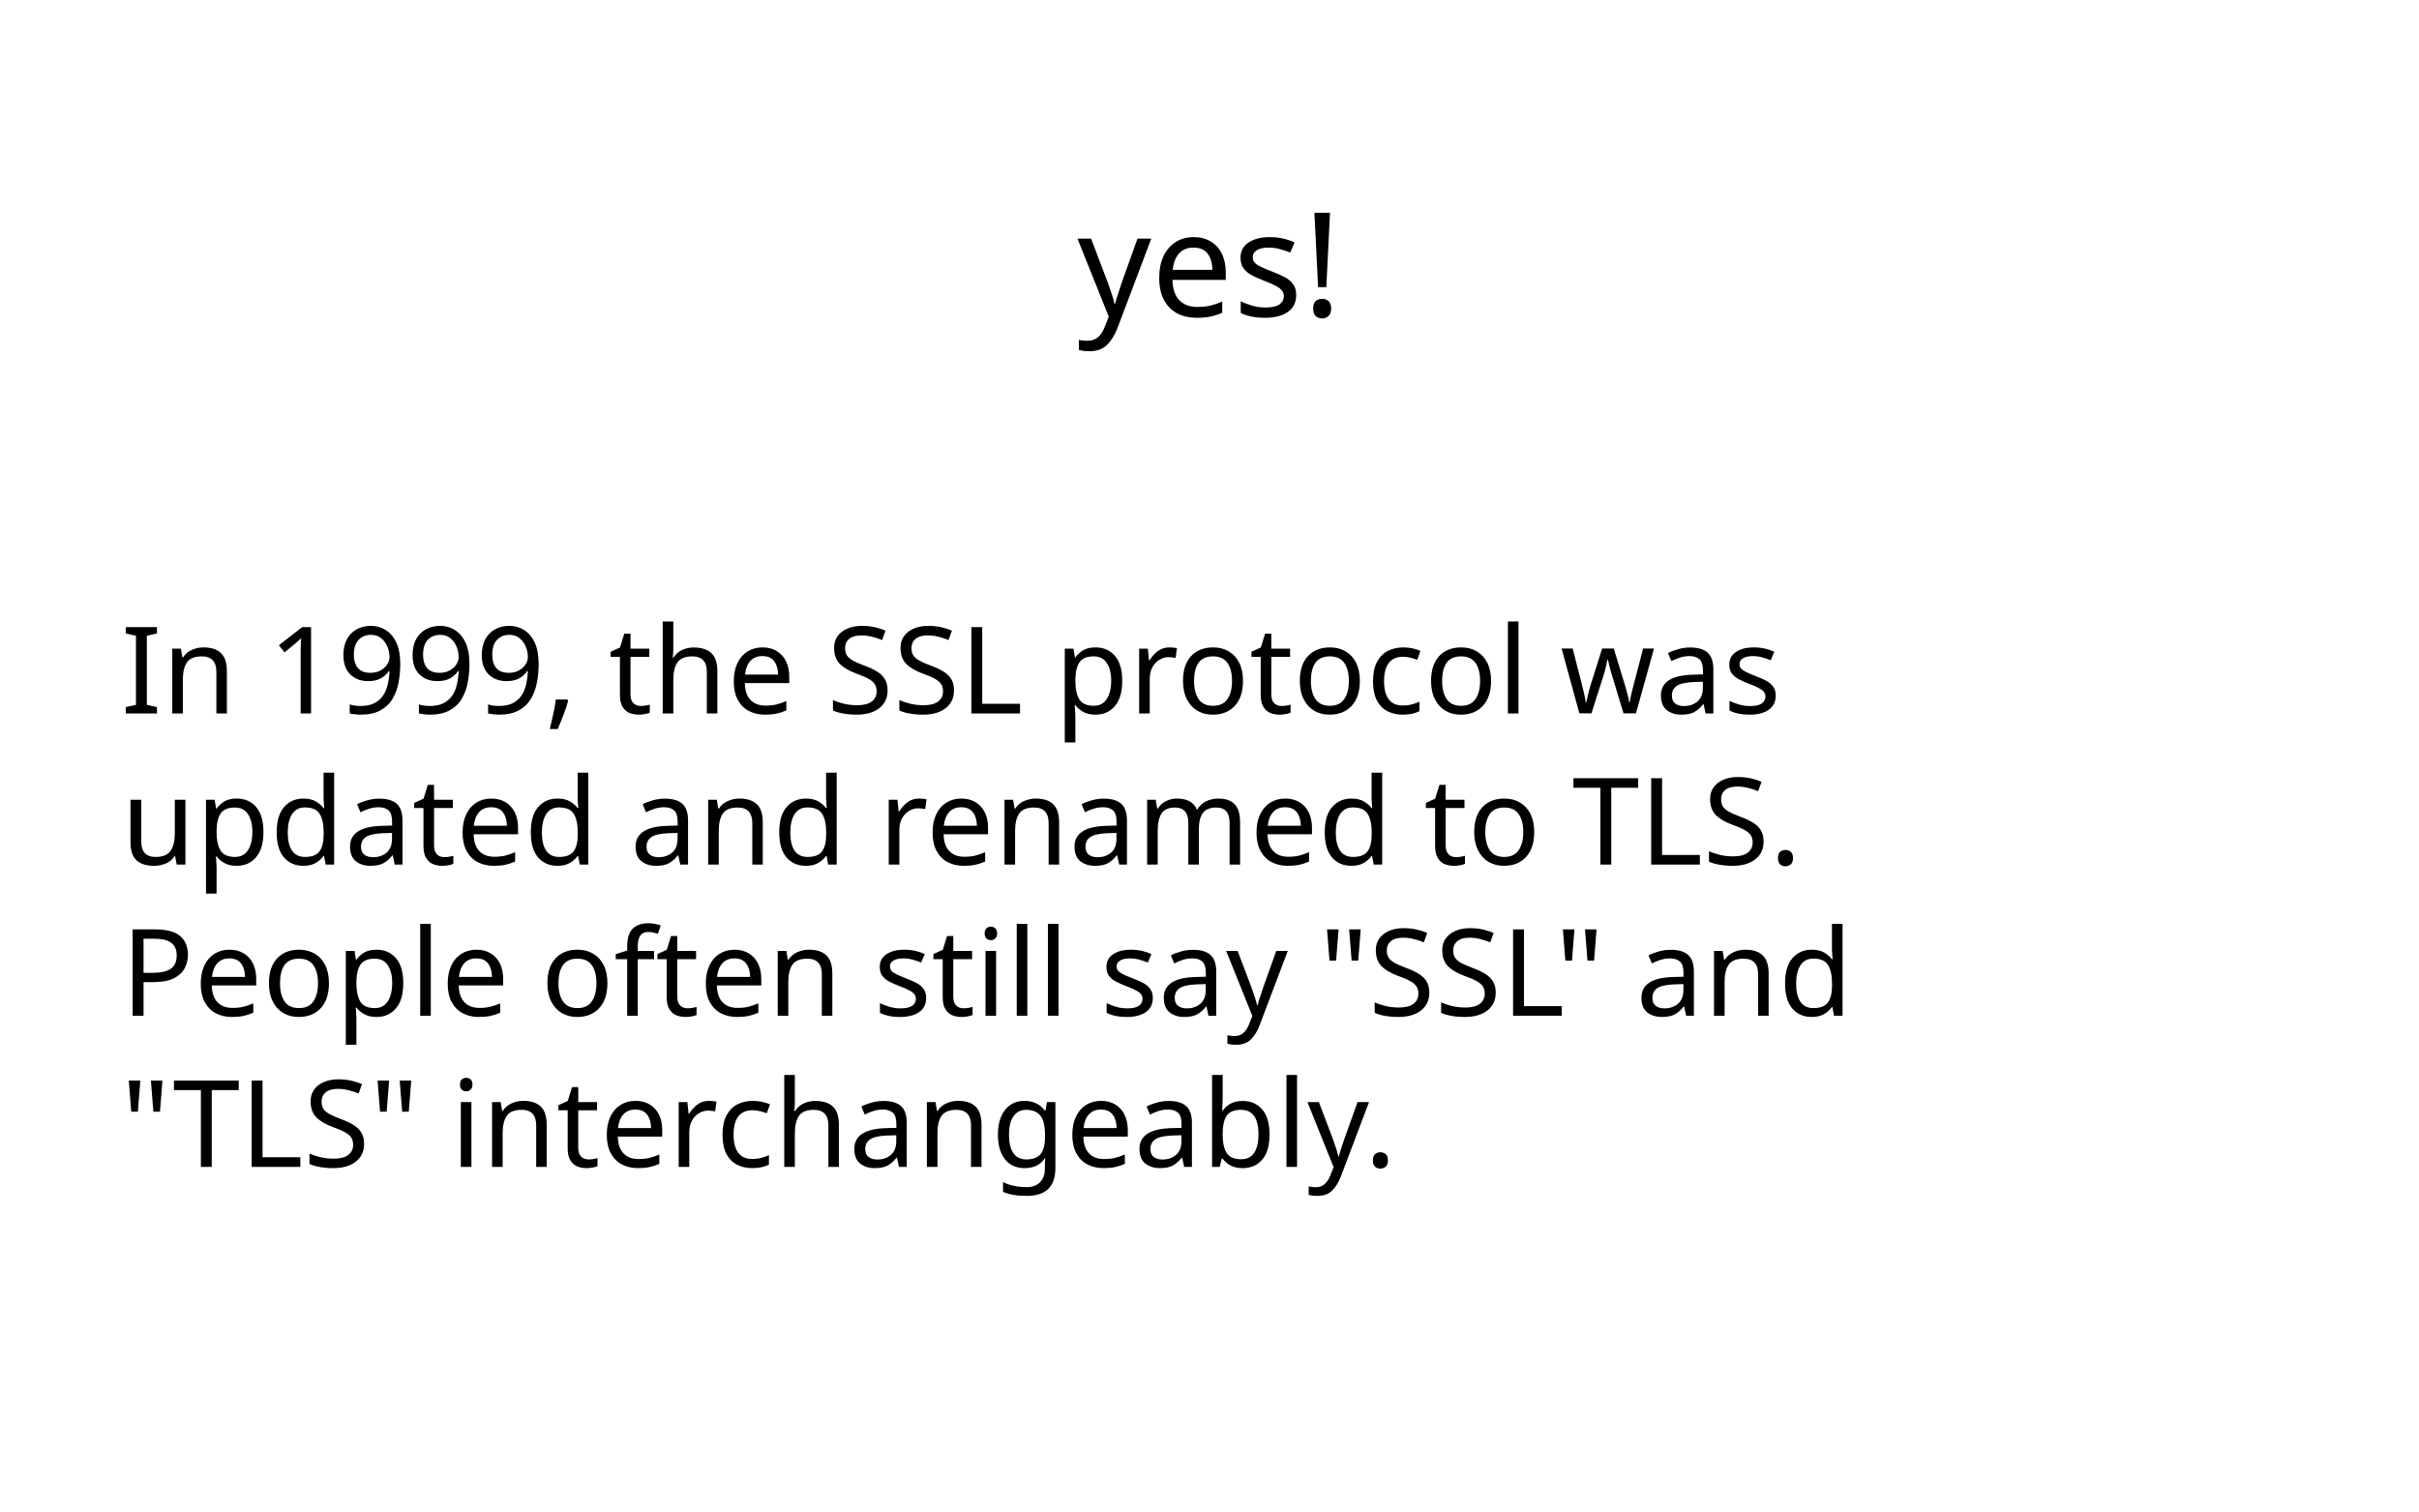
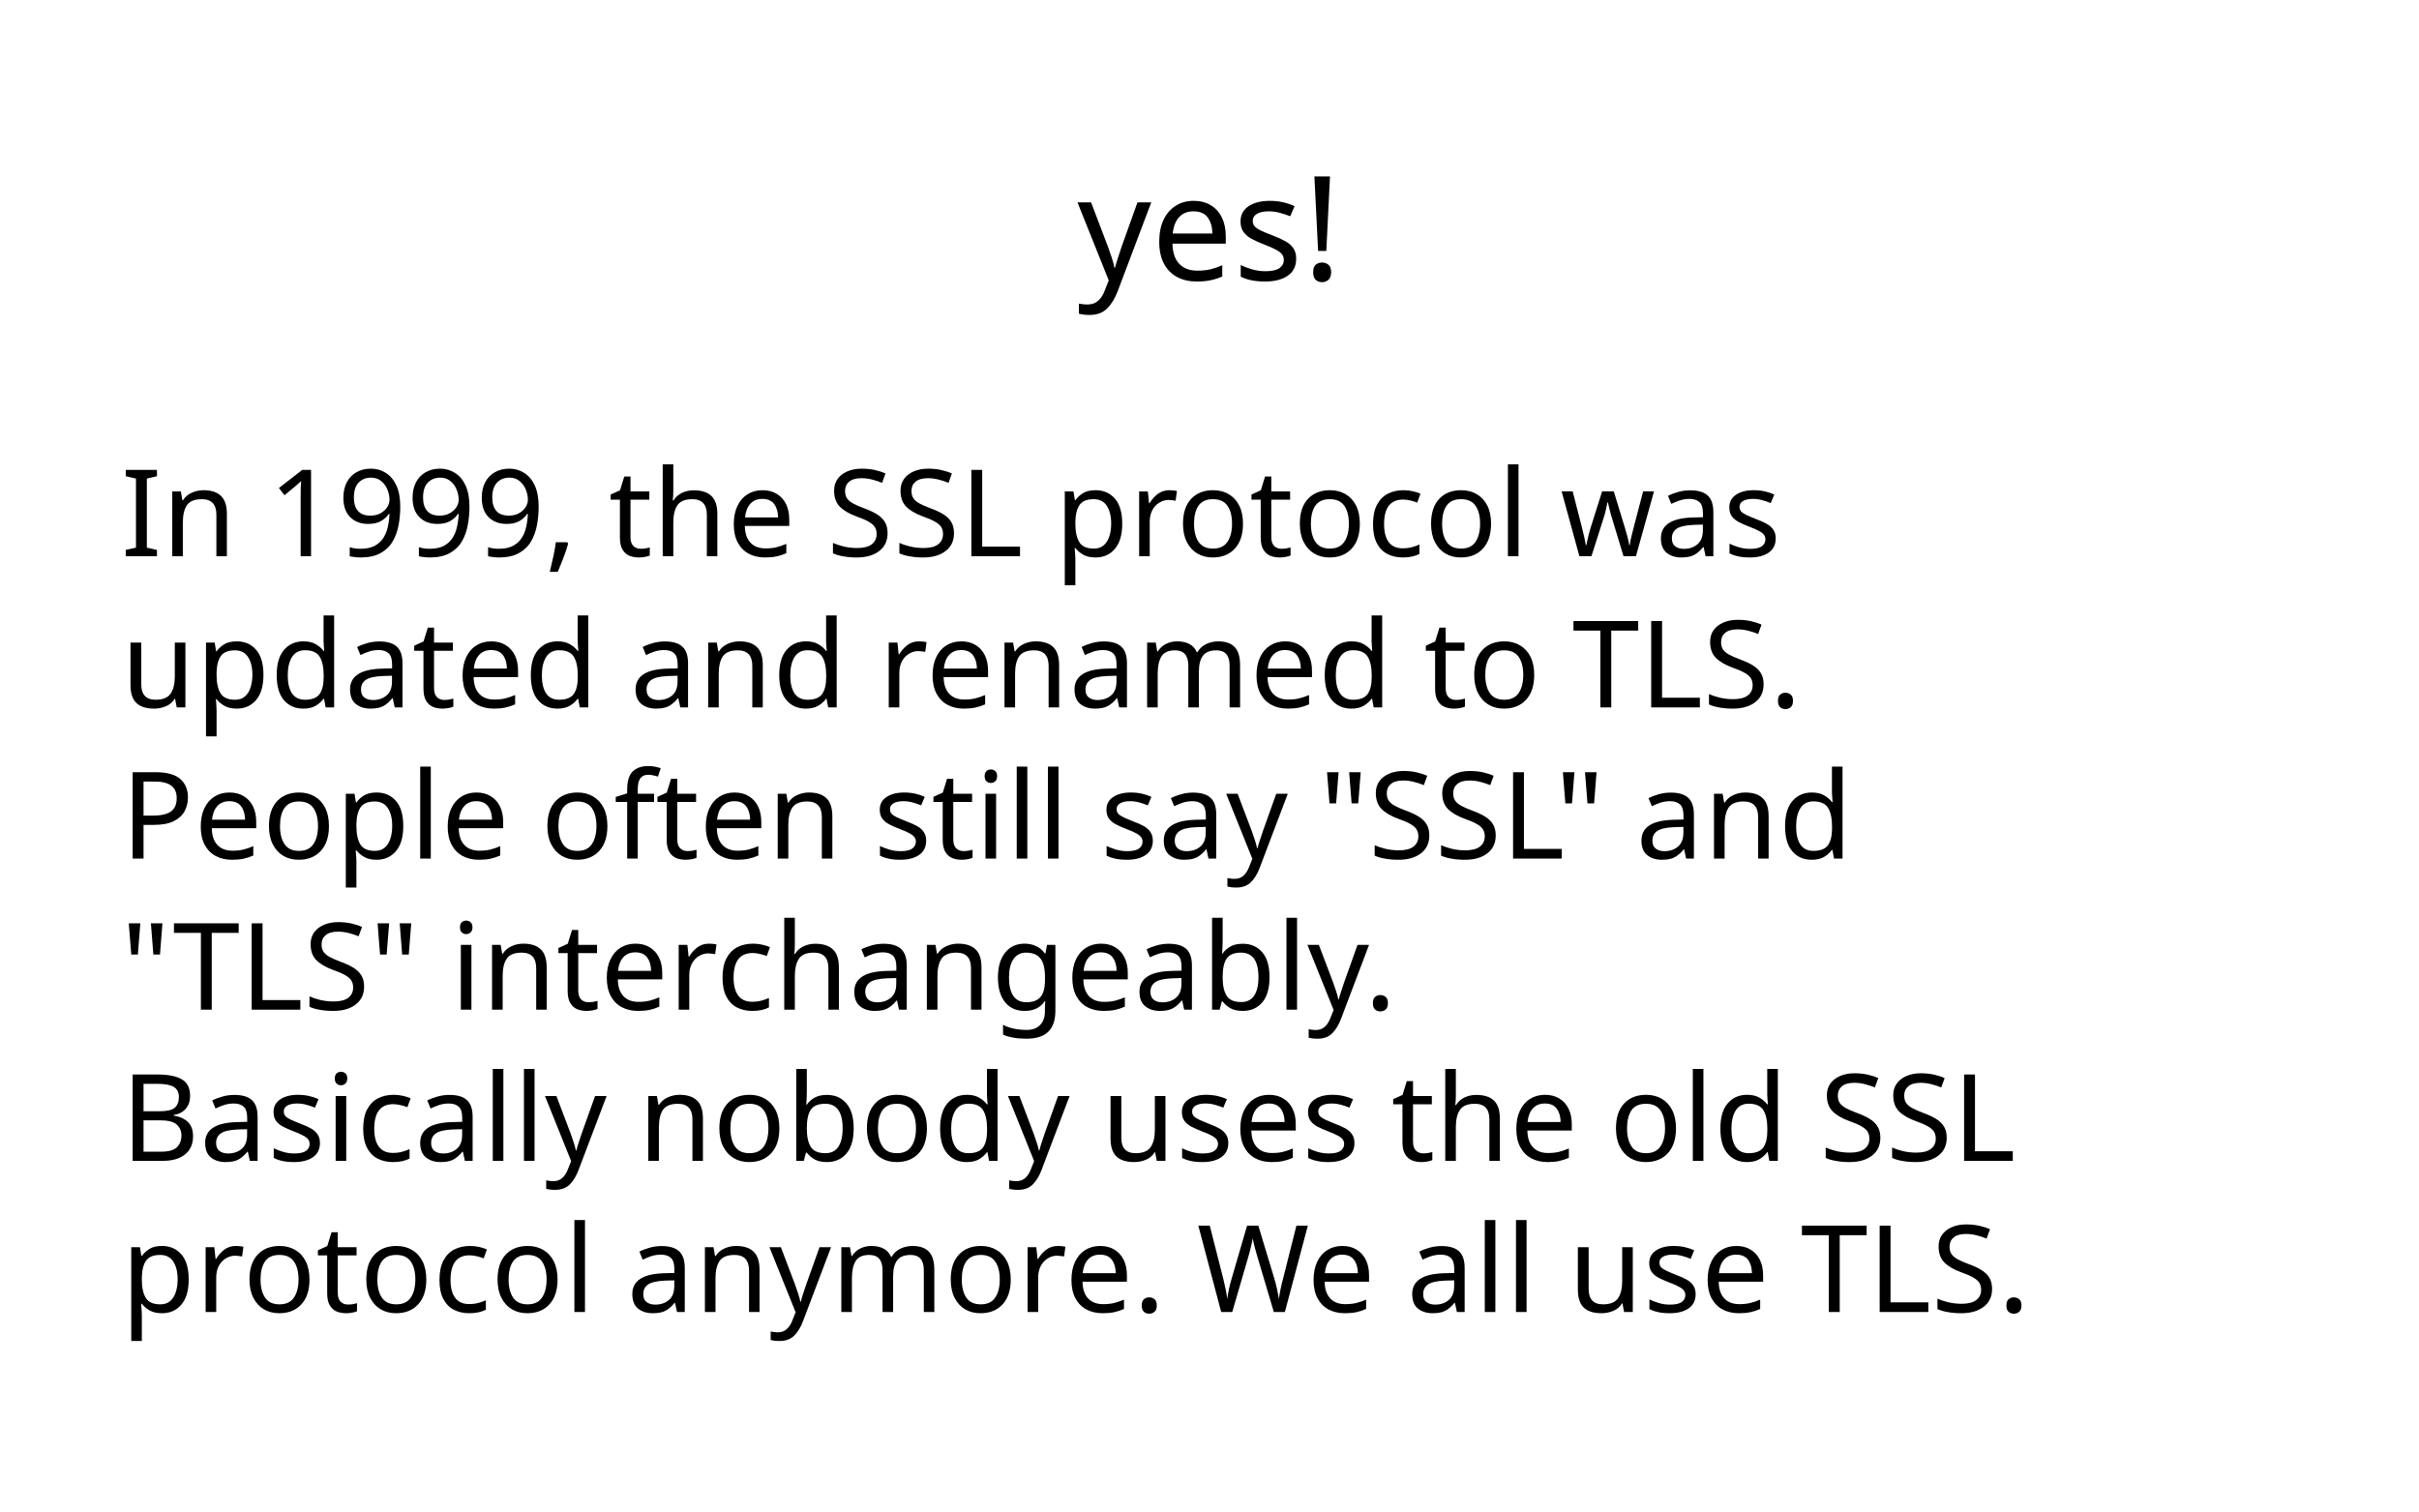
- <svg xmlns="http://www.w3.org/2000/svg" width="400" height="250" version="1.1" id="svg16">
-   <defs id="defs20" />
-   <text x="200" y="44" dominant-baseline="middle" style="font-size:24px;font-family:juliabold;dominant-baseline:middle;text-anchor:middle;white-space:pre" id="text4">
-     <tspan x="200" y="44" id="tspan2">yes!</tspan>
+ <svg xmlns="http://www.w3.org/2000/svg" width="400" height="250" version="1.1" id="svg20">
+   <defs id="defs24" />
+   <text x="200" y="38" dominant-baseline="middle" style="font-size:24px;font-family:juliabold;dominant-baseline:middle;text-anchor:middle;white-space:pre" id="text4">
+     <tspan x="200" y="38" id="tspan2">yes!</tspan>
  </text>
-   <text x="20" y="118" style="font-size:20px;font-family:juliabold;white-space:pre" id="text14">
-     <tspan x="20" y="118" id="tspan6">In 1999, the SSL protocol was</tspan>
-     <tspan x="20" y="143" id="tspan8">updated and renamed to TLS.</tspan>
-     <tspan x="20" y="168" id="tspan10">People often still say "SSL" and</tspan>
-     <tspan x="20" y="193" id="tspan12">"TLS" interchangeably.</tspan>
+   <text x="20" y="92" style="font-size:20px;font-family:juliabold;white-space:pre" id="text18">
+     <tspan x="20" y="92" id="tspan6">In 1999, the SSL protocol was</tspan>
+     <tspan x="20" y="117" id="tspan8">updated and renamed to TLS.</tspan>
+     <tspan x="20" y="142" id="tspan10">People often still say "SSL" and</tspan>
+     <tspan x="20" y="167" id="tspan12">"TLS" interchangeably.</tspan>
+     <tspan x="20" y="192" id="tspan16">Basically nobody uses the old SSL</tspan>
+     <tspan x="20" y="217" id="tspan38">protocol anymore. We all use TLS.</tspan>
  </text>
</svg>
